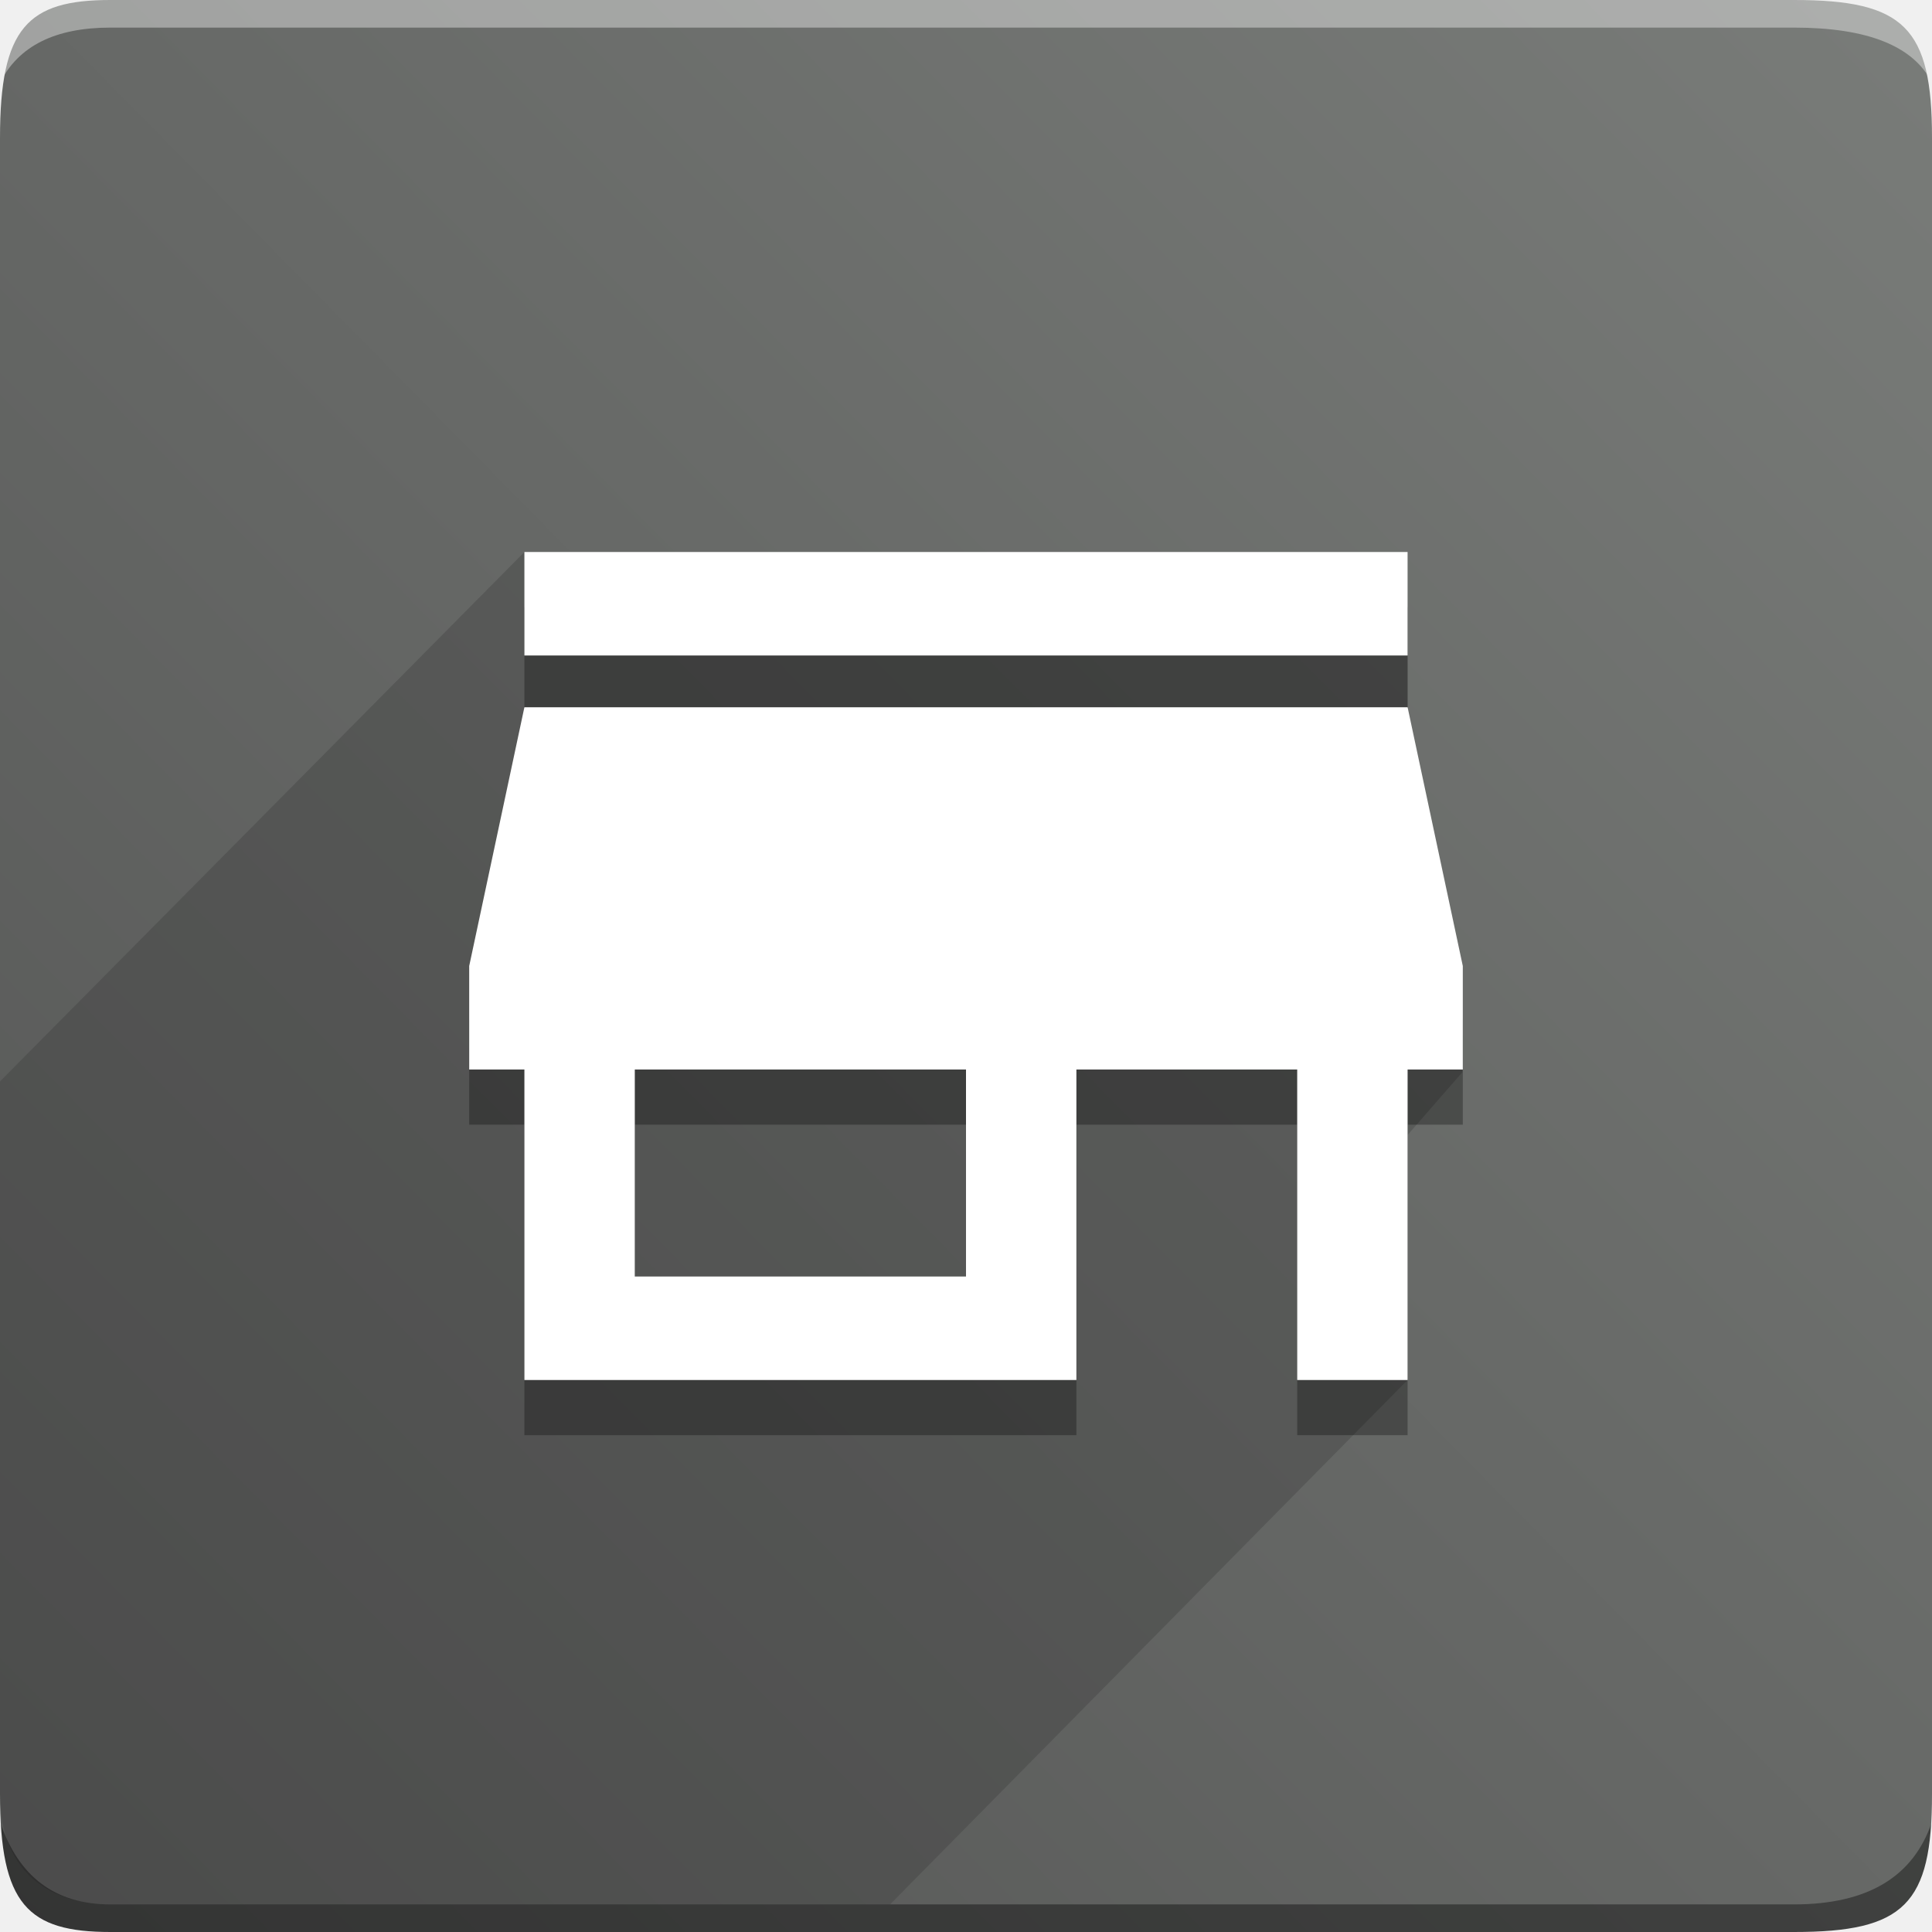
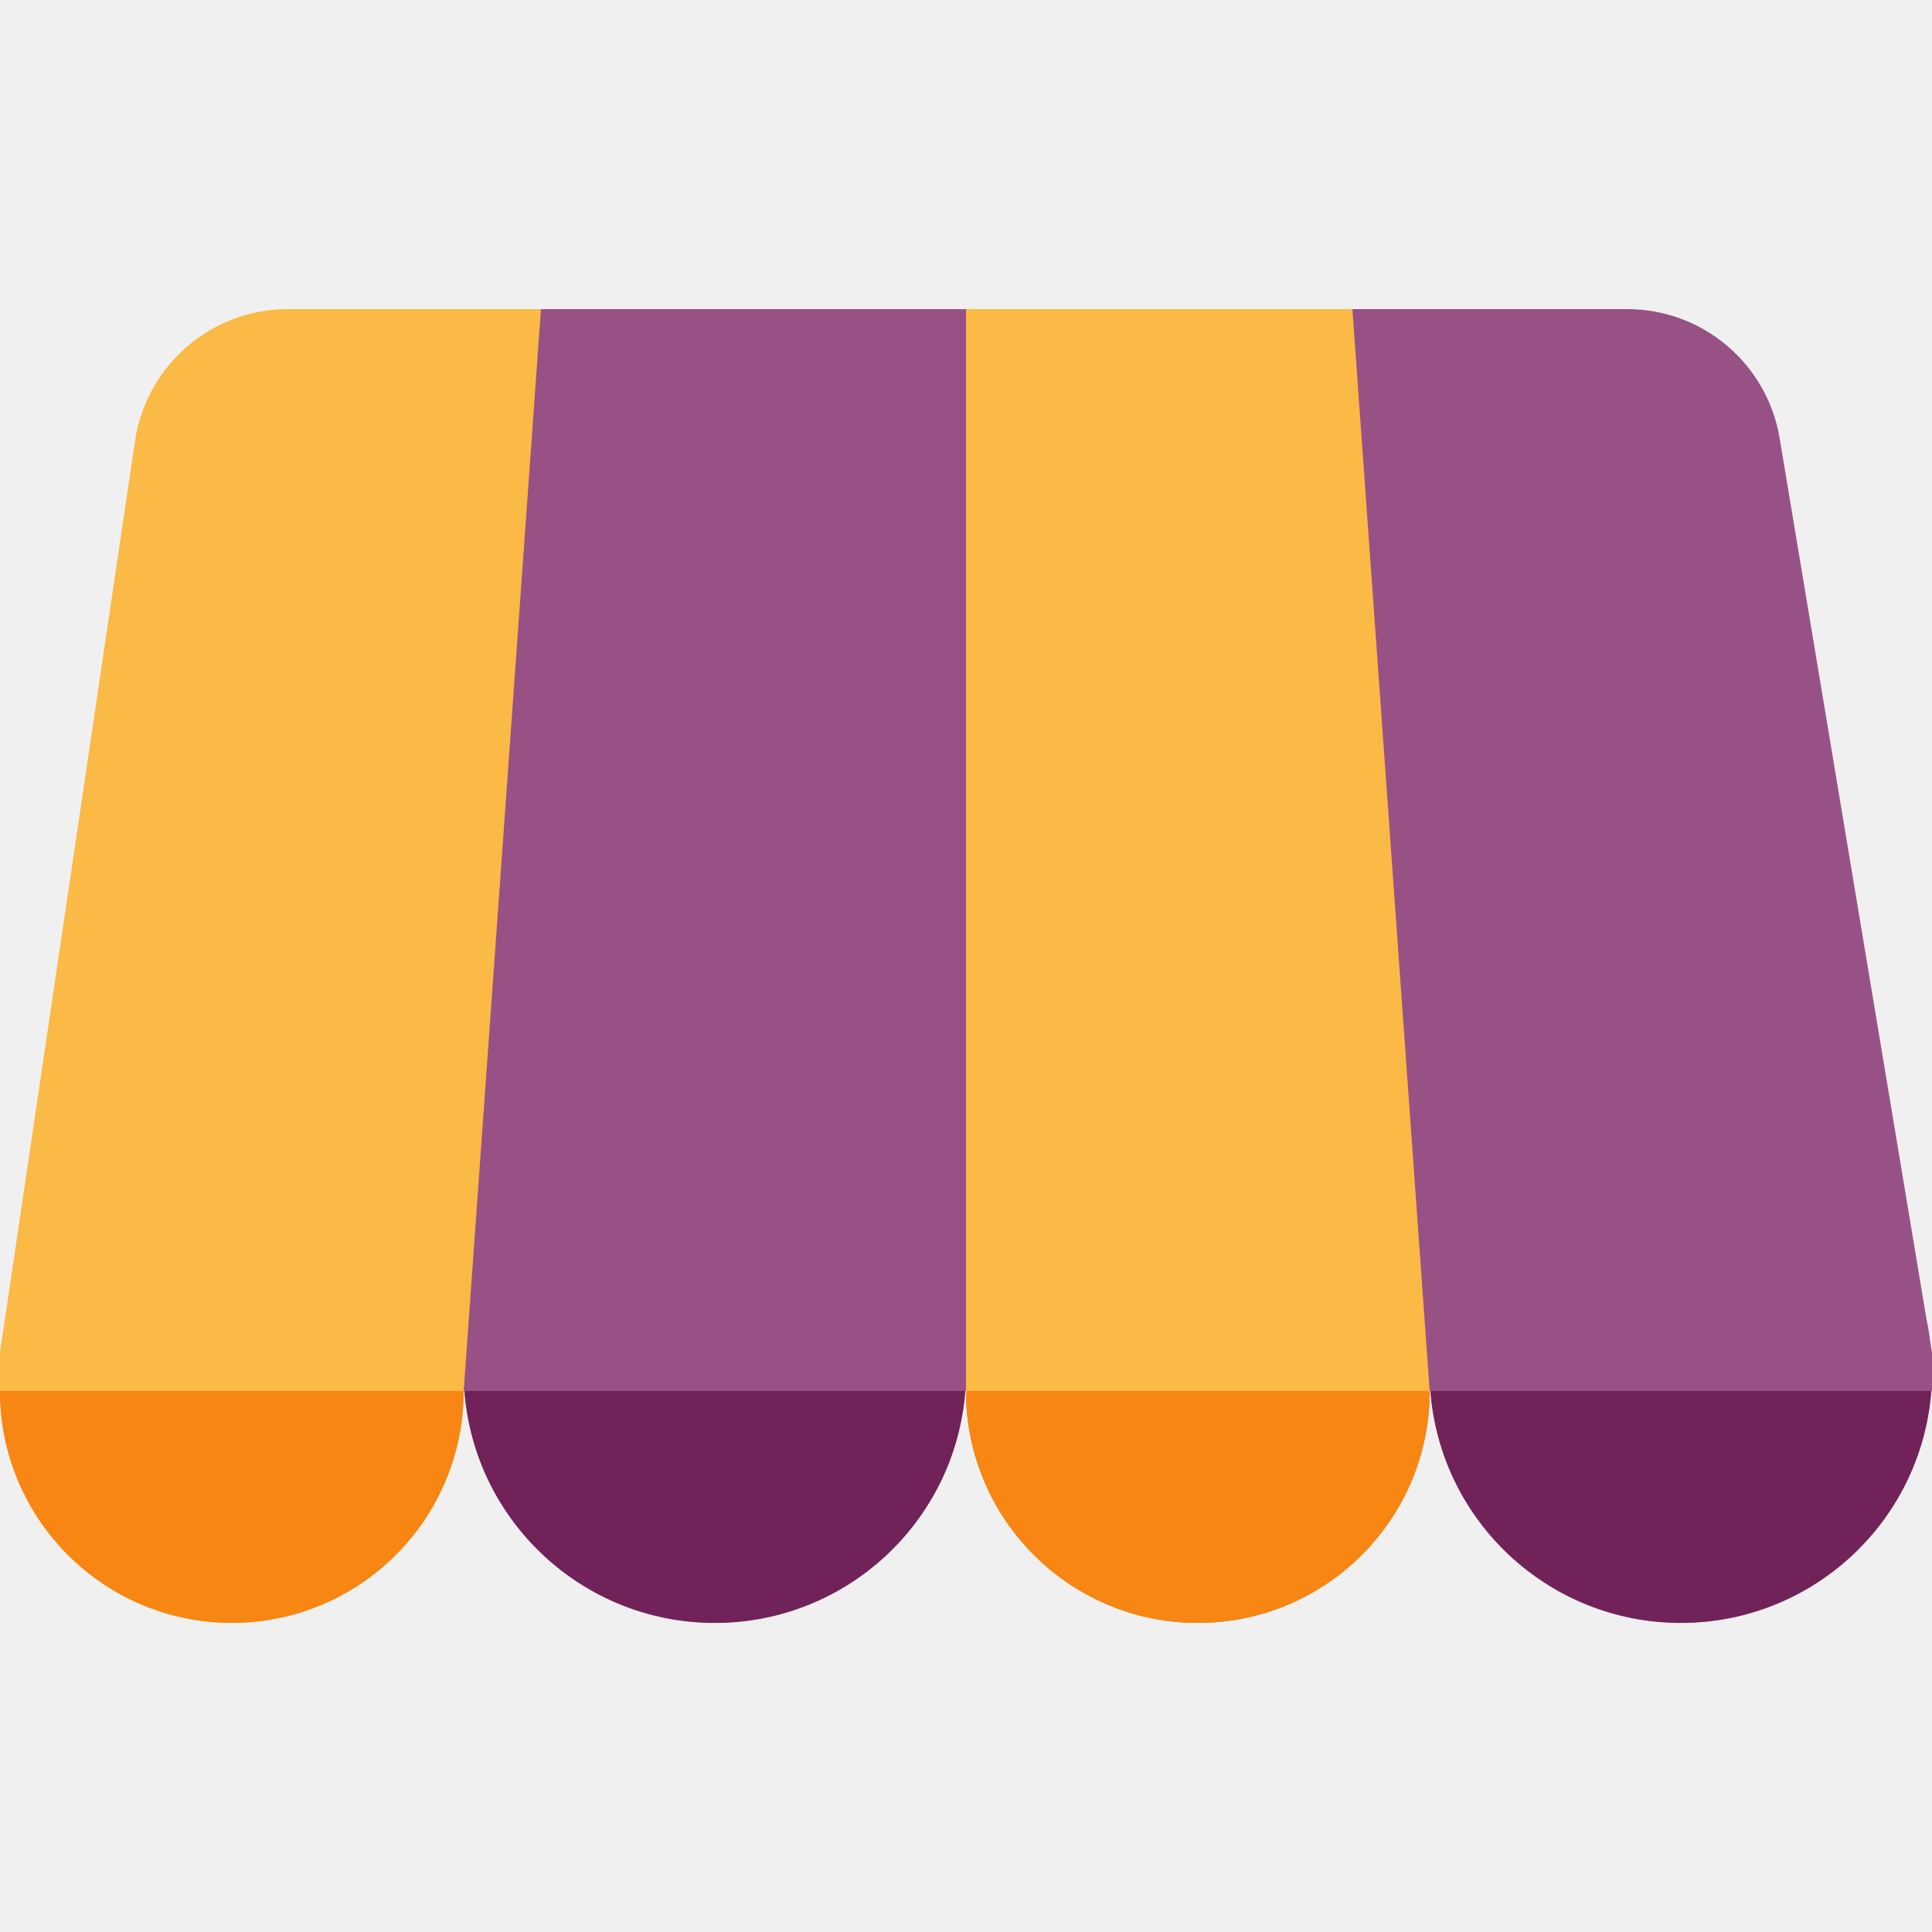
- <svg xmlns="http://www.w3.org/2000/svg" xmlns:xlink="http://www.w3.org/1999/xlink" width="70" height="70" viewBox="0 0 70 70">
-   <defs>
-     <path id="a" d="M4 0h61c4 0 5 1 5 5v60c0 4-1 5-5 5H4c-3 0-4-1-4-5V5c0-4 1-5 4-5z" />
-     <linearGradient id="c" x1="100%" x2="0%" y1="0%" y2="98.616%">
-       <stop offset="0%" stop-color="#797C79" />
-       <stop offset="100%" stop-color="#545554" />
-     </linearGradient>
-   </defs>
-   <g fill="none" fill-rule="evenodd">
-     <mask id="b" fill="#fff">
-       <use xlink:href="#a" />
-     </mask>
-     <g mask="url(#b)">
-       <path fill="url(#c)" d="M0 0H70V70H0z" />
-       <path fill="#FFF" fill-opacity=".383" d="M4 1h61c2.667 0 4.333.667 5 2V0H0v3c.667-1.333 2-2 4-2z" />
-       <path fill="#393939" d="M32.25 69H4c-2 0-4-1-4-4V39.181L19 20h32v6.208l1.992 12.632L51 41.123V50L32.25 69z" opacity=".324" />
-       <path fill="#000" fill-opacity=".383" d="M4 69h61c2.667 0 4.333-1 5-3v4H0v-4c.667 2 2 3 4 3z" />
-       <path fill="#000" fill-opacity=".3" d="M51 22H19v3.75h32V22zm2 18.75V37l-2-9.375H19L17 37v3.75h2V52h20V40.75h8V52h4V40.75h2zm-18 7.5H23v-7.5h12v7.5z" />
-       <path fill="#FFF" d="M51 20H19v3.75h32V20zm2 18.75V35l-2-9.375H19L17 35v3.75h2V50h20V38.75h8V50h4V38.75h2zm-18 7.5H23v-7.5h12v7.5z" />
-     </g>
-   </g>
+ <svg xmlns="http://www.w3.org/2000/svg" width="50" height="50" viewBox="0 0 50 50">
+   <path d="M9.5 8 6 36h6.019a6.5 6.5 0 0 0 12.962 0H25a6 6 0 0 0 12 0h.019a6.5 6.5 0 0 0 12.962 0H50v-1l-.045-.273a6.231 6.231 0 0 0-.058-.386l-.023-.118-.02-.1-3.797-22.78A4 4 0 0 0 42.112 8H9.5Z" fill="#985184" />
+   <path d="m14 8-2 28a6 6 0 0 1-12 0v-1l3.494-23.586A4 4 0 0 1 7.451 8H14Zm21 0 2 28a6 6 0 0 1-12 0V8h10Z" fill="#FBB945" />
+   <path d="M12 36a6 6 0 1 1-12 0h12Zm25 0a6 6 0 0 1-12 0h12Z" fill="#F78613" />
+   <path d="M12.02 36a6.5 6.5 0 0 0 12.961 0H12.02Zm25 0a6.5 6.5 0 0 0 12.961 0H37.02Z" fill="#712258" />
</svg>
